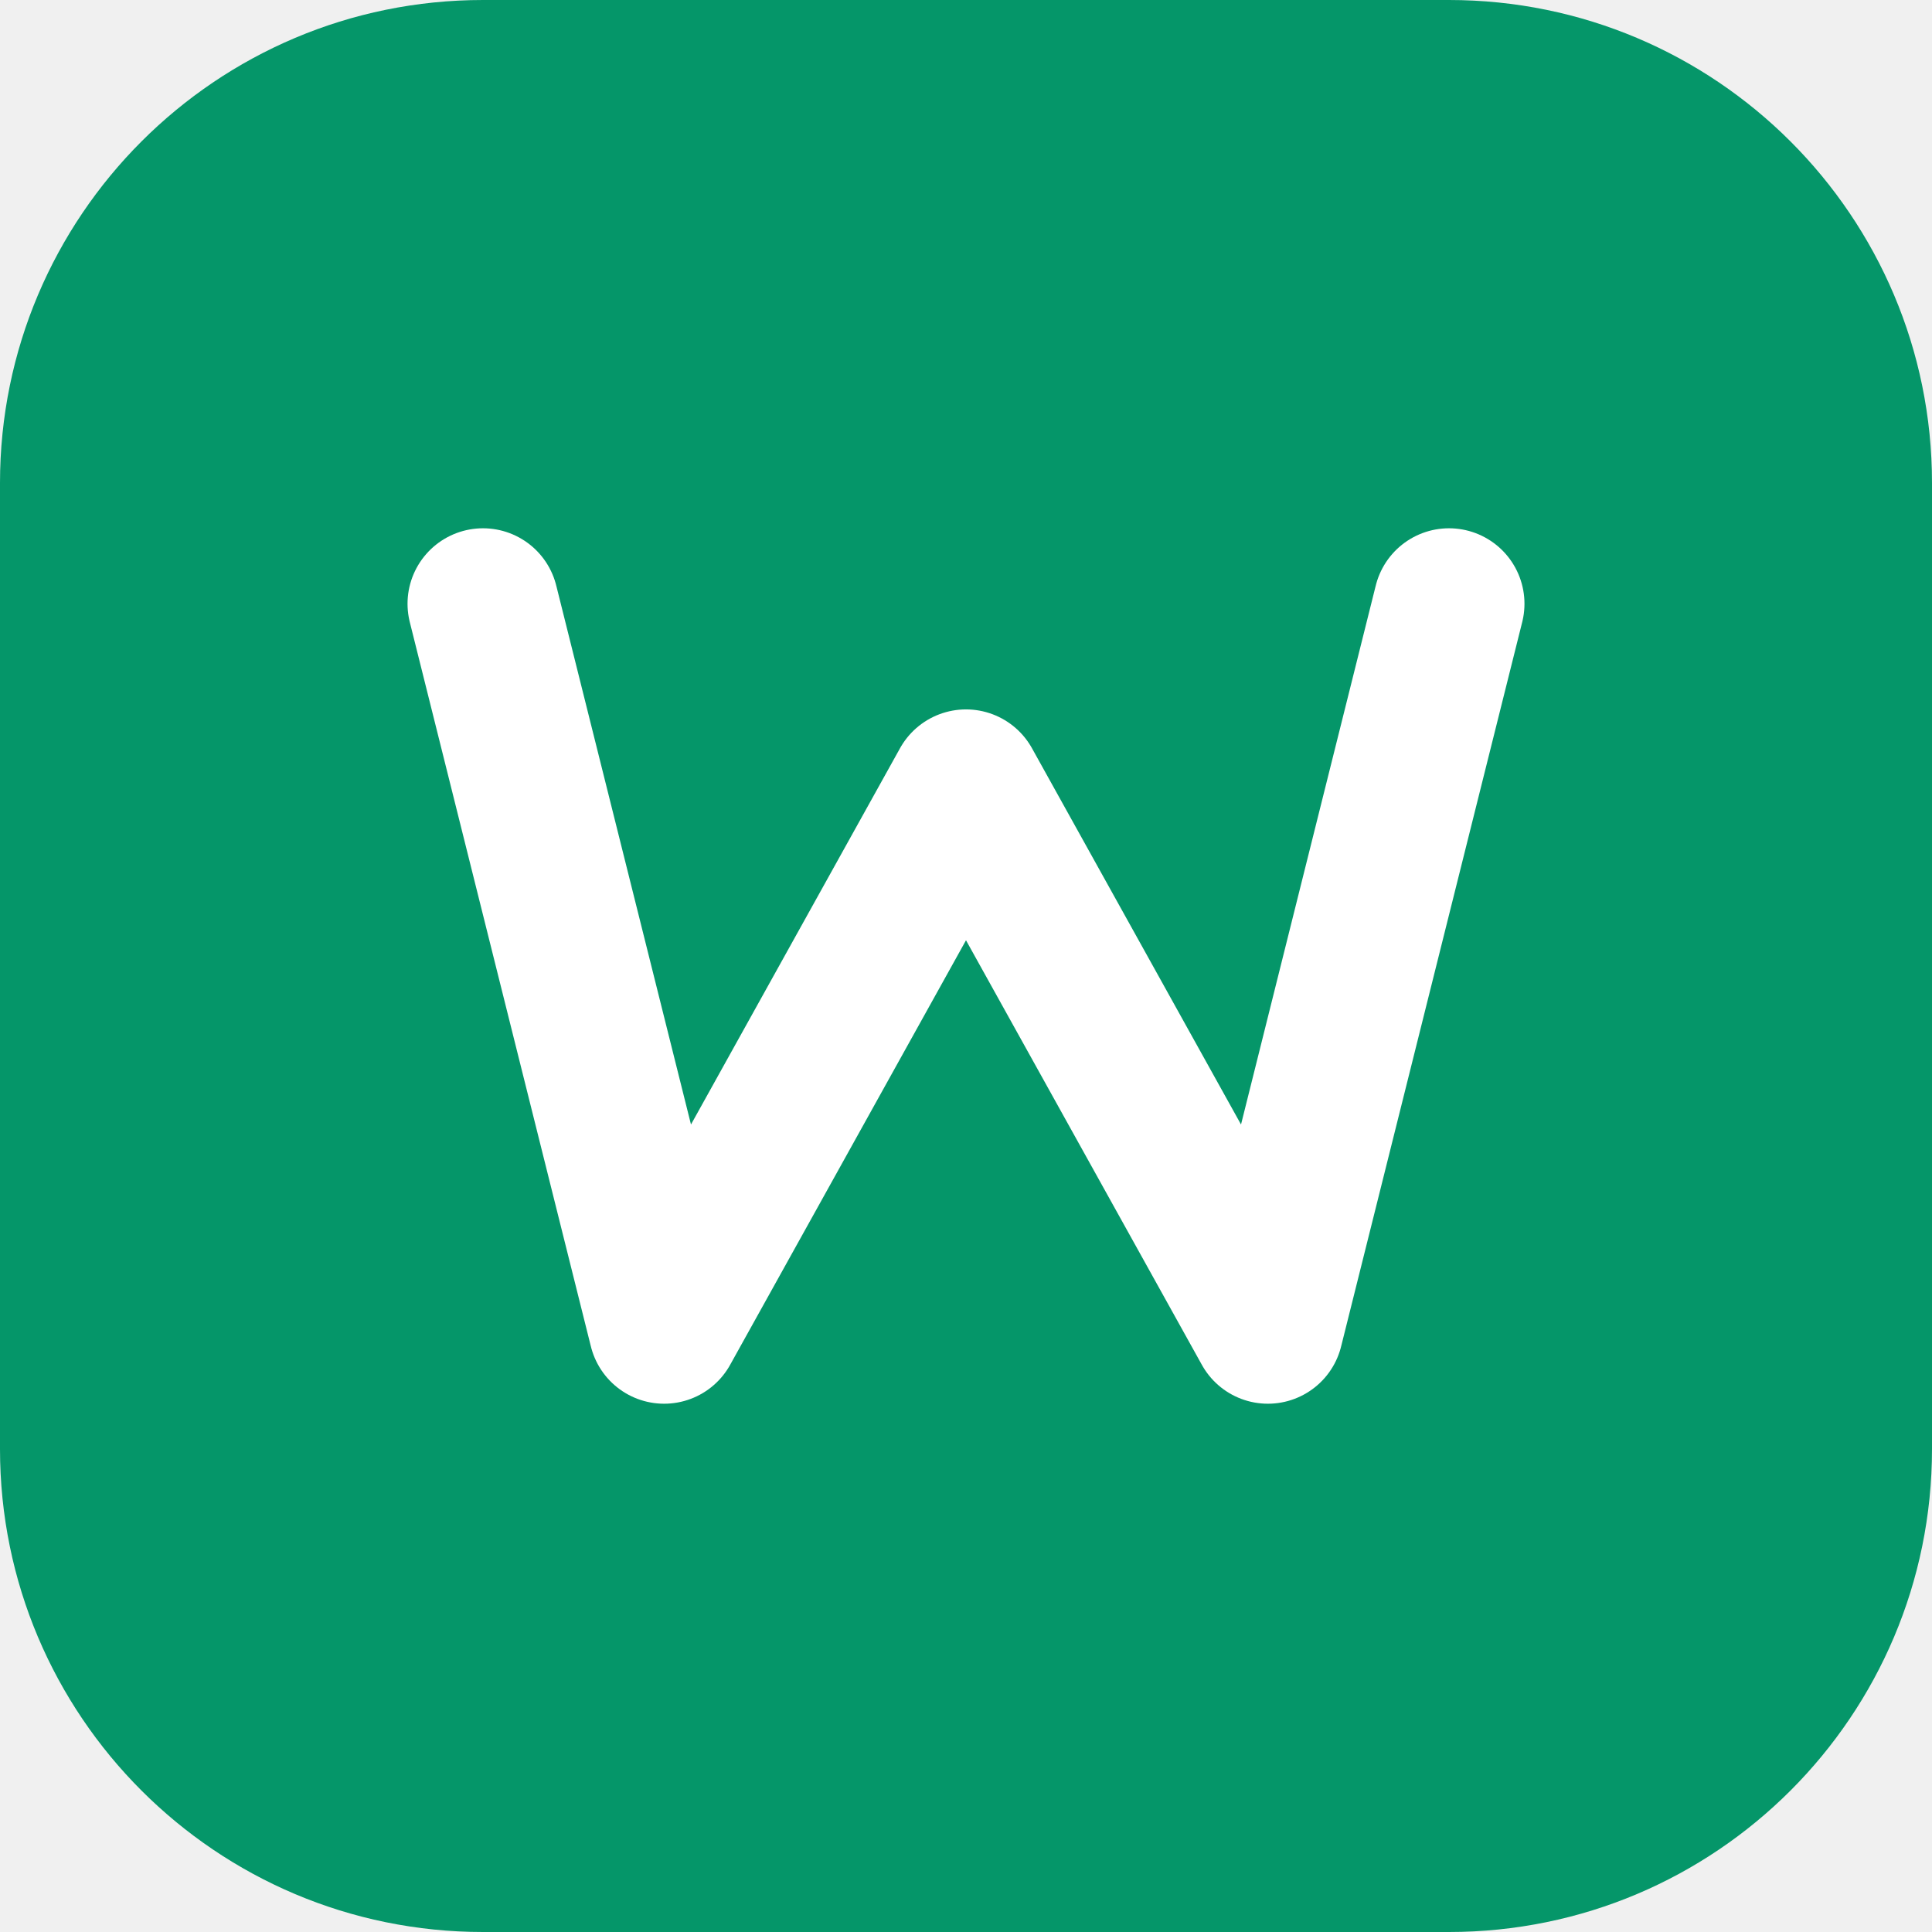
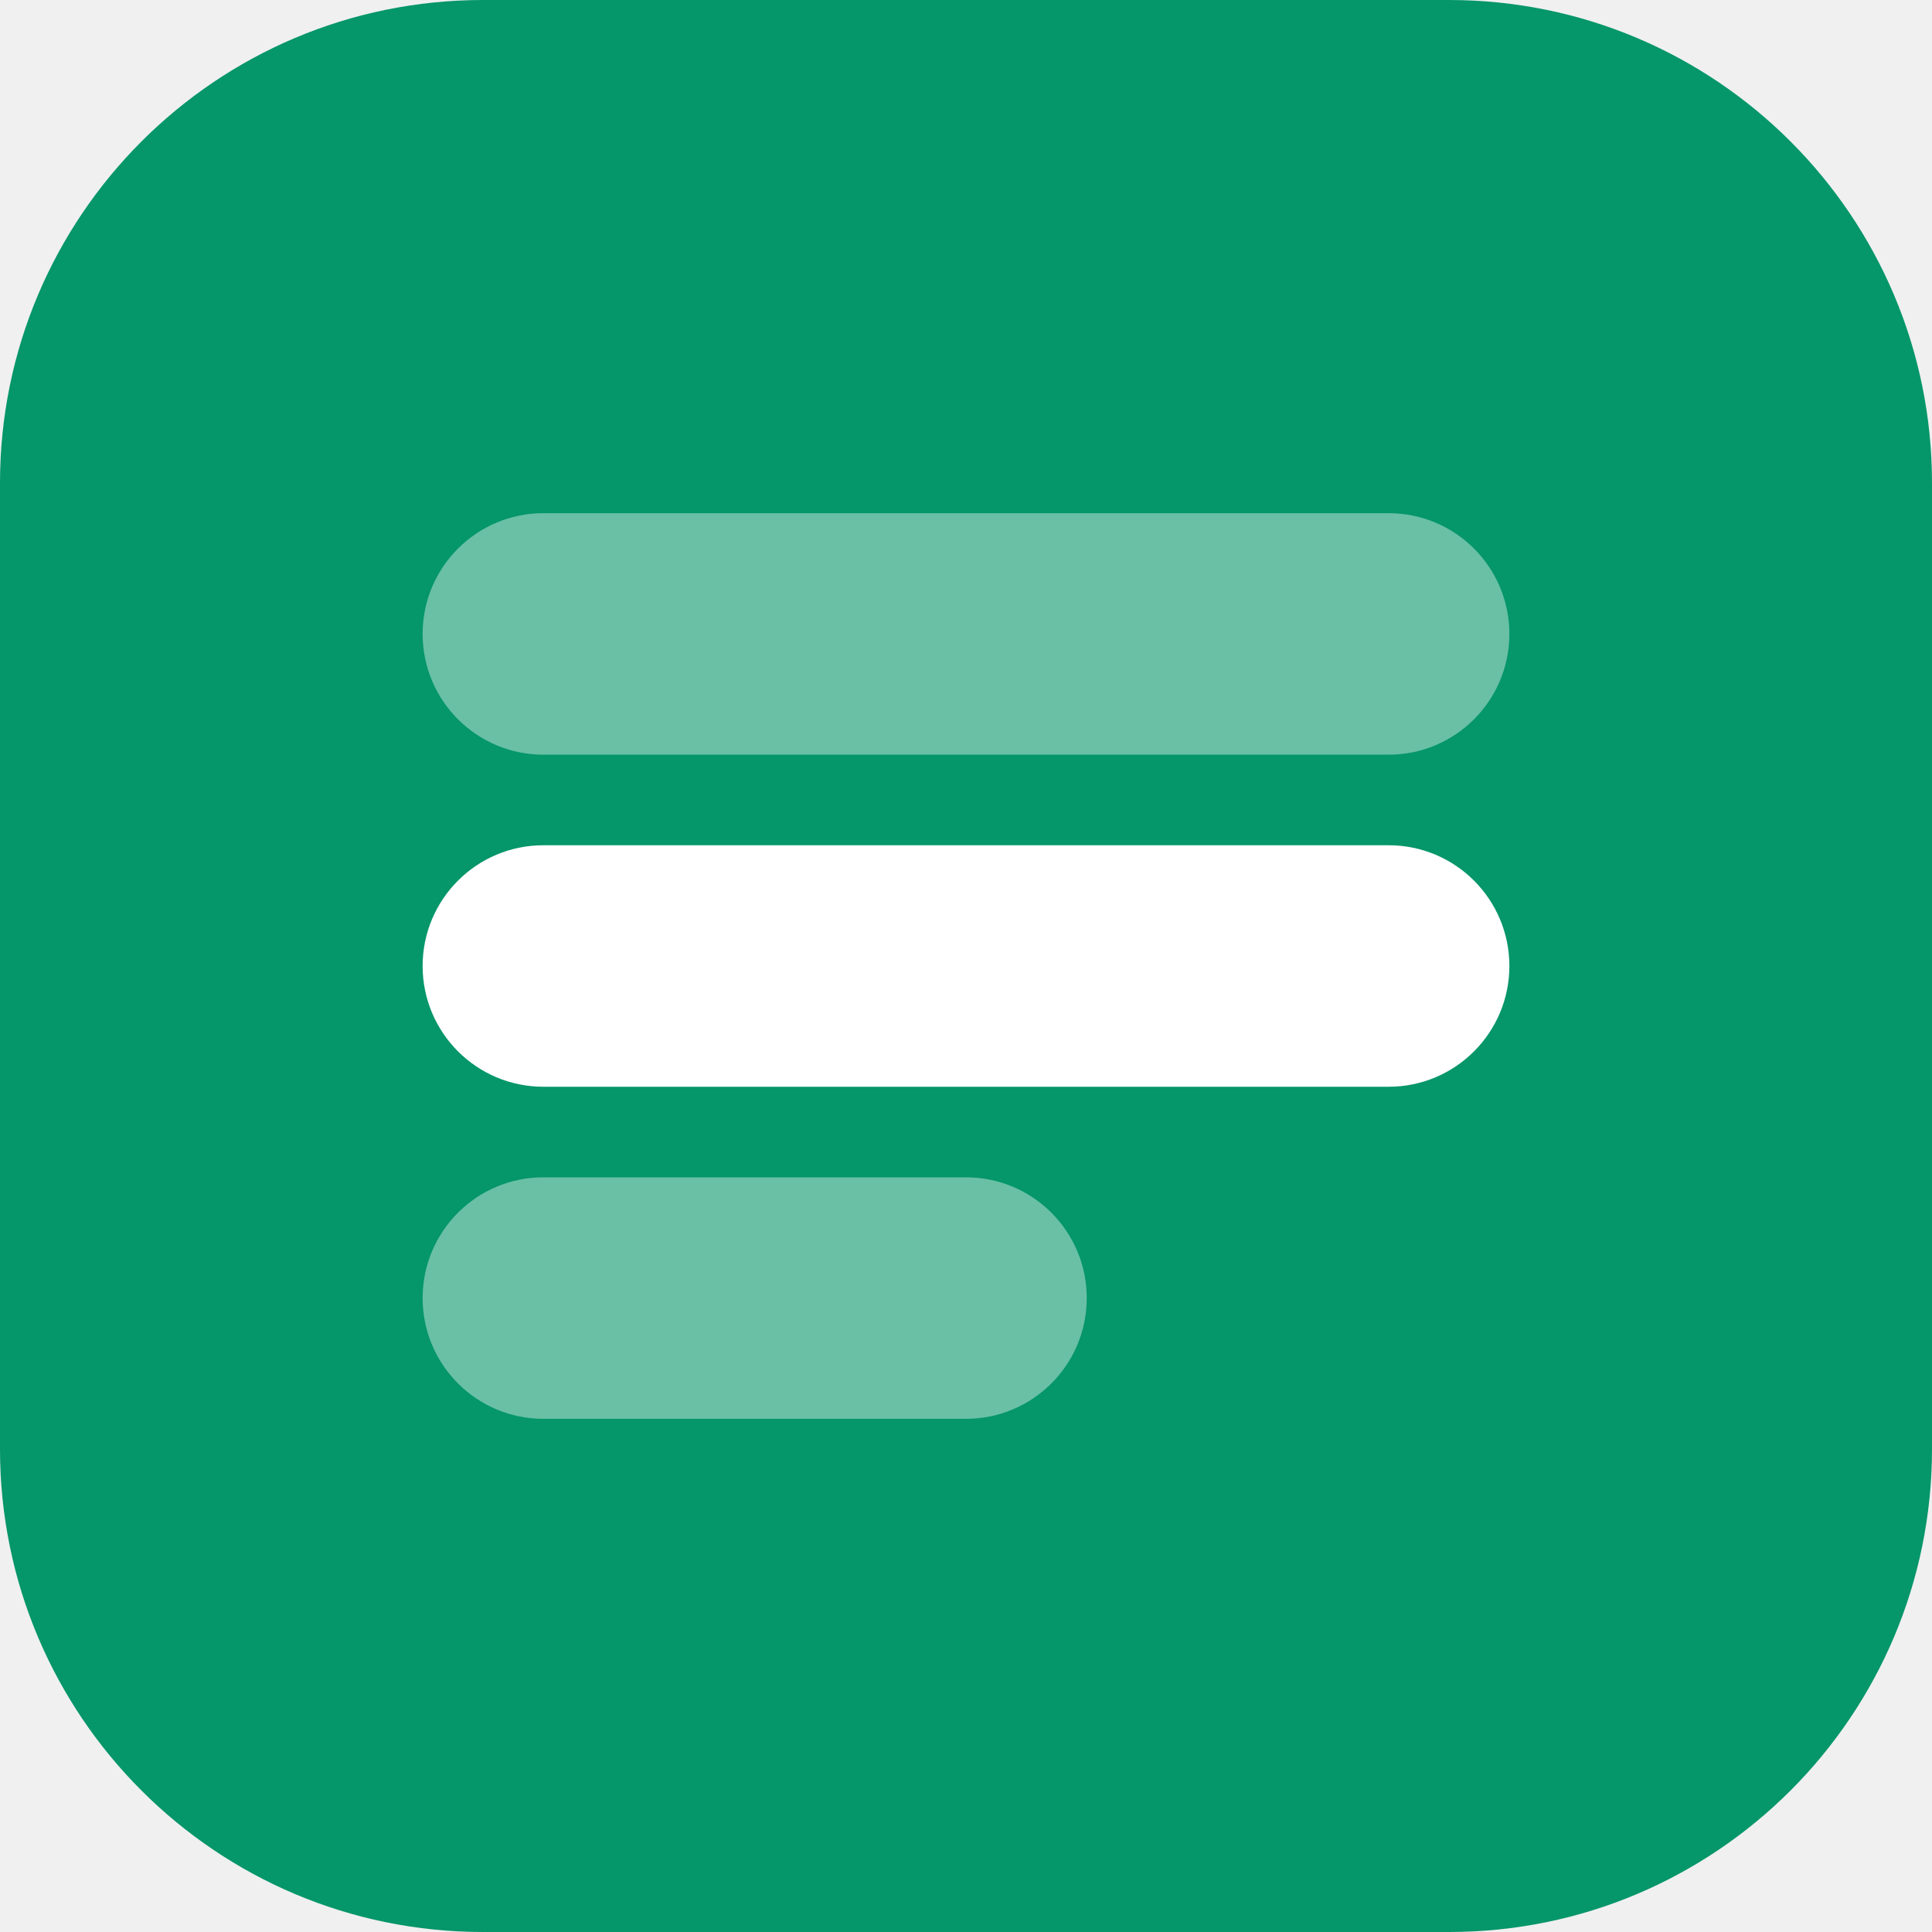
<svg xmlns="http://www.w3.org/2000/svg" viewBox="0 0 32 32">
  <rect width="32" height="32" rx="8" fill="#059669" />
-   <path d="M8 10l3 12 5-9 5 9 3-12" fill="none" stroke="#fff" stroke-width="2.5" stroke-linecap="round" stroke-linejoin="round" />
+   <rect x="7" y="8.5" width="18" height="4" rx="2" fill="#fff" fill-opacity="0.4" />
+   <rect x="7" y="14" width="18" height="4" rx="2" fill="#fff" />
+   <rect x="7" y="19.5" width="11" height="4" rx="2" fill="#fff" fill-opacity="0.4" />
</svg>
